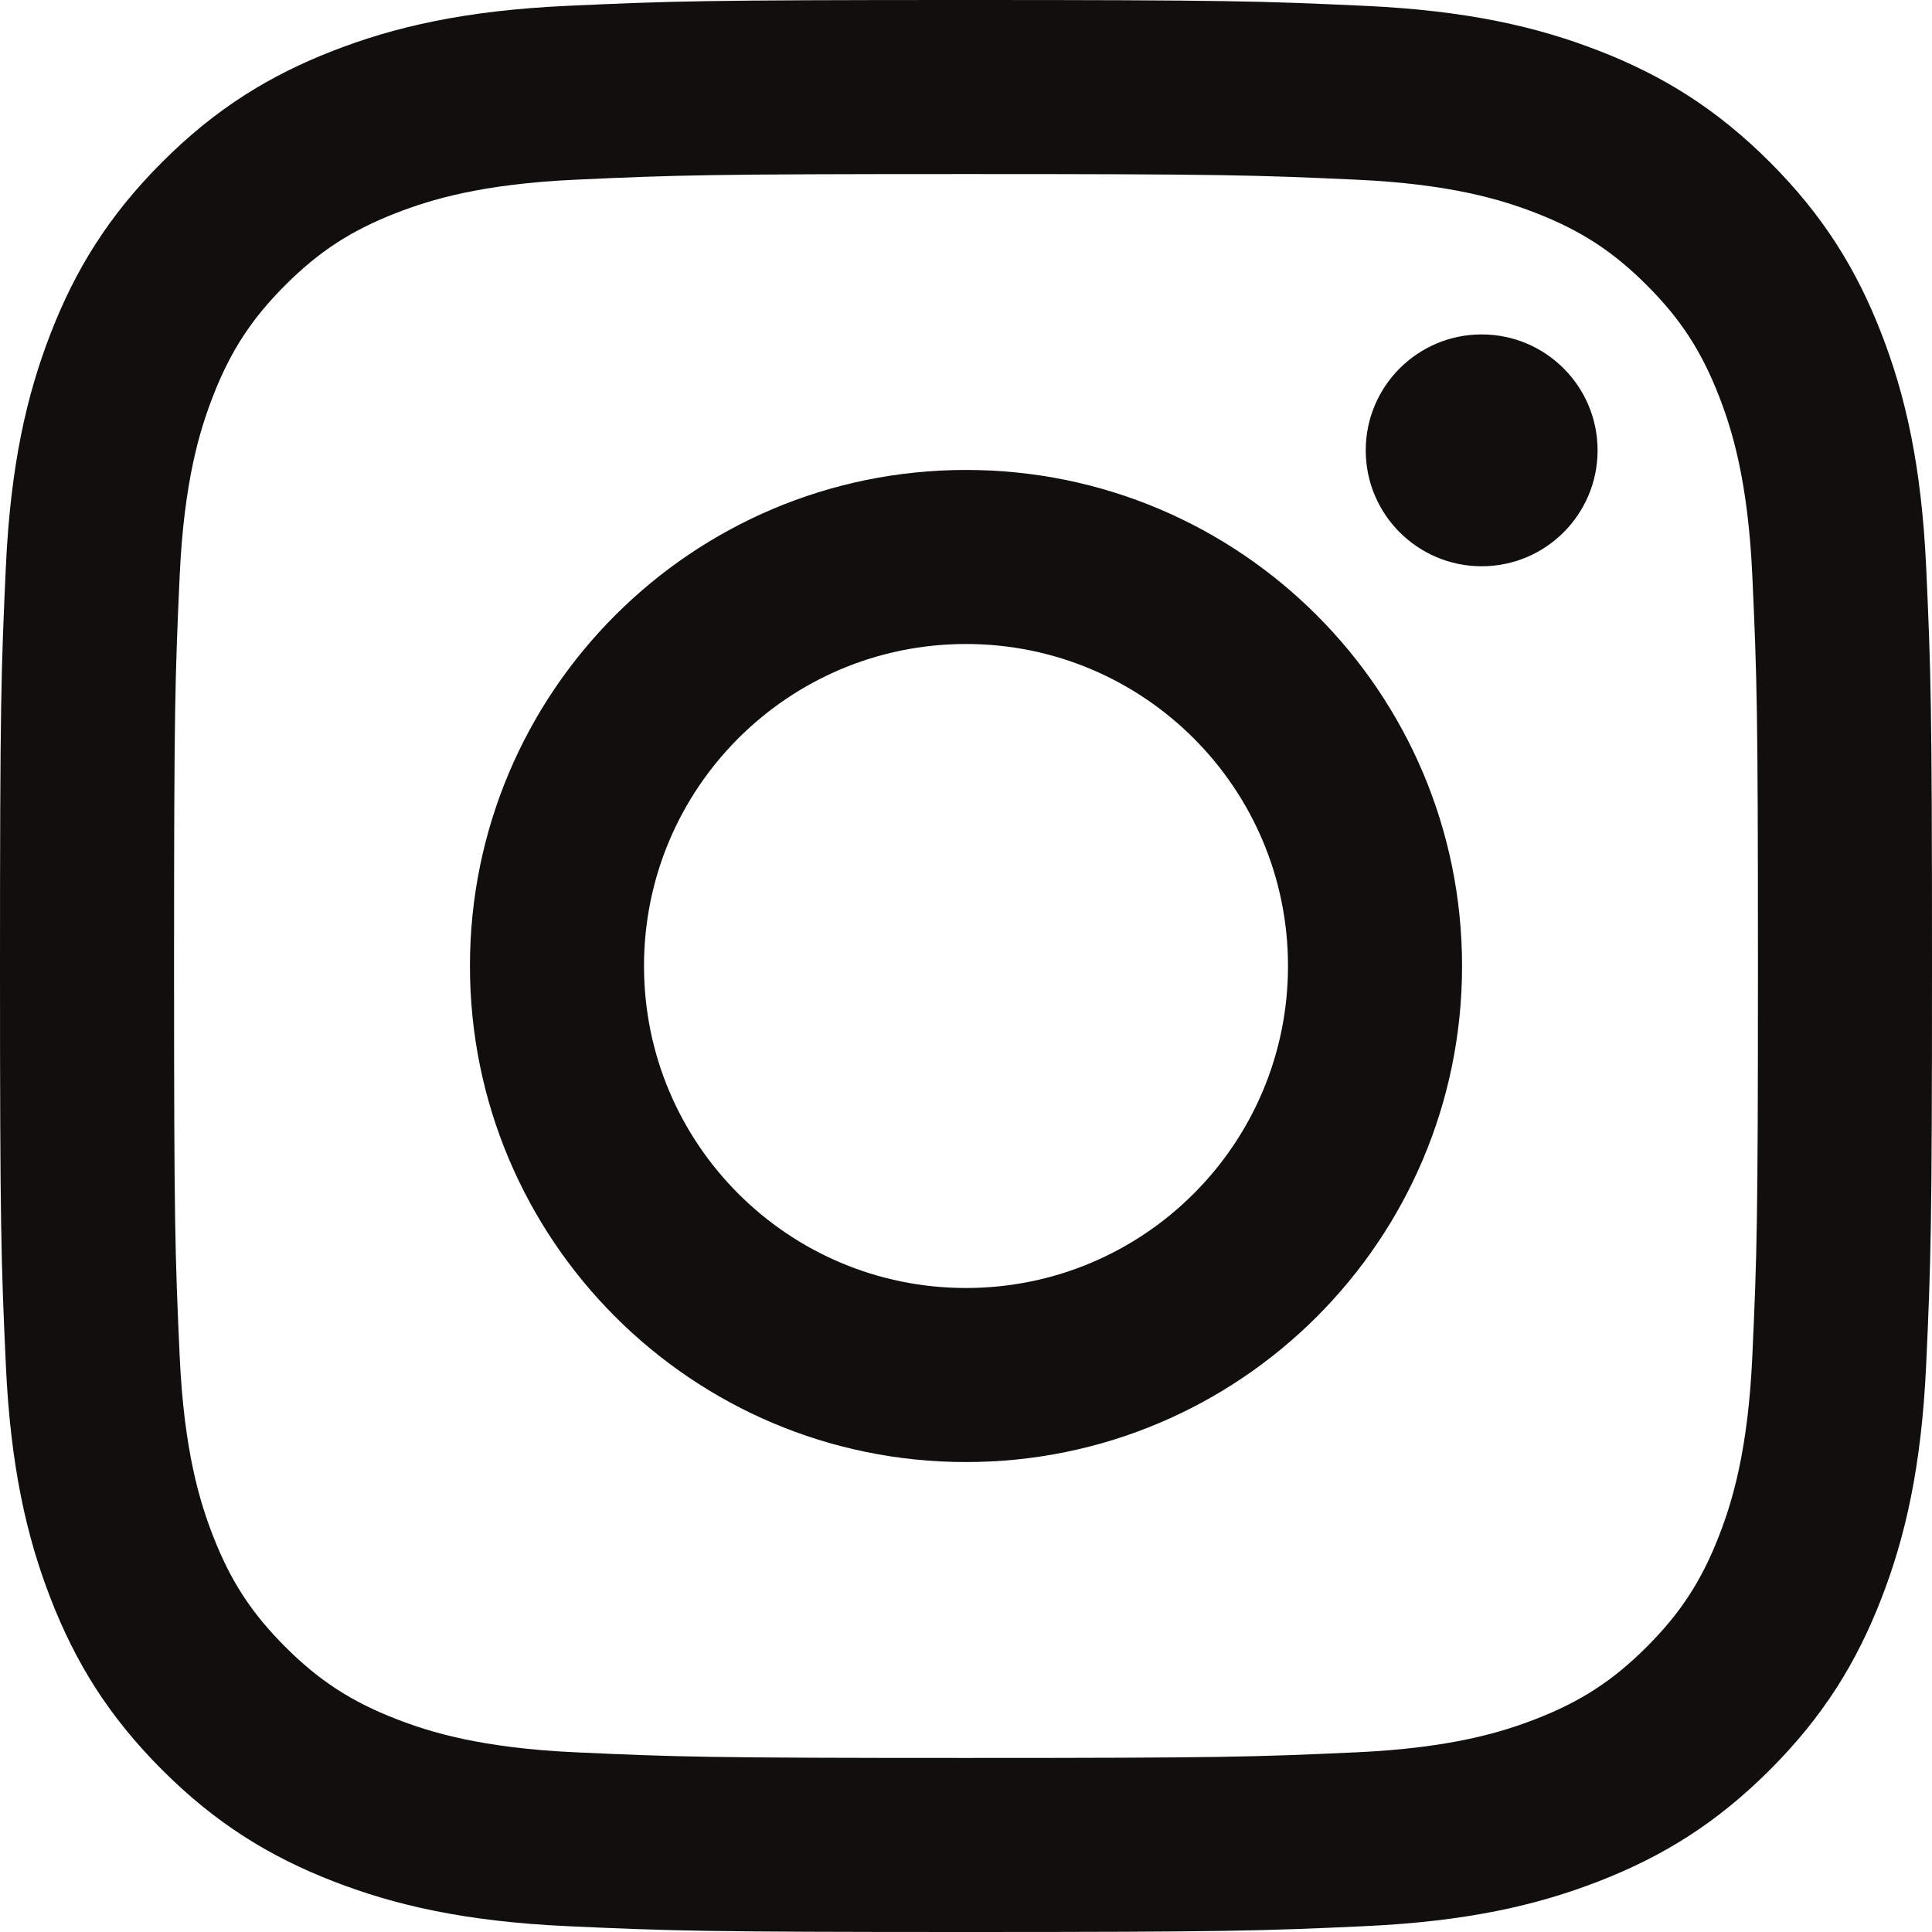
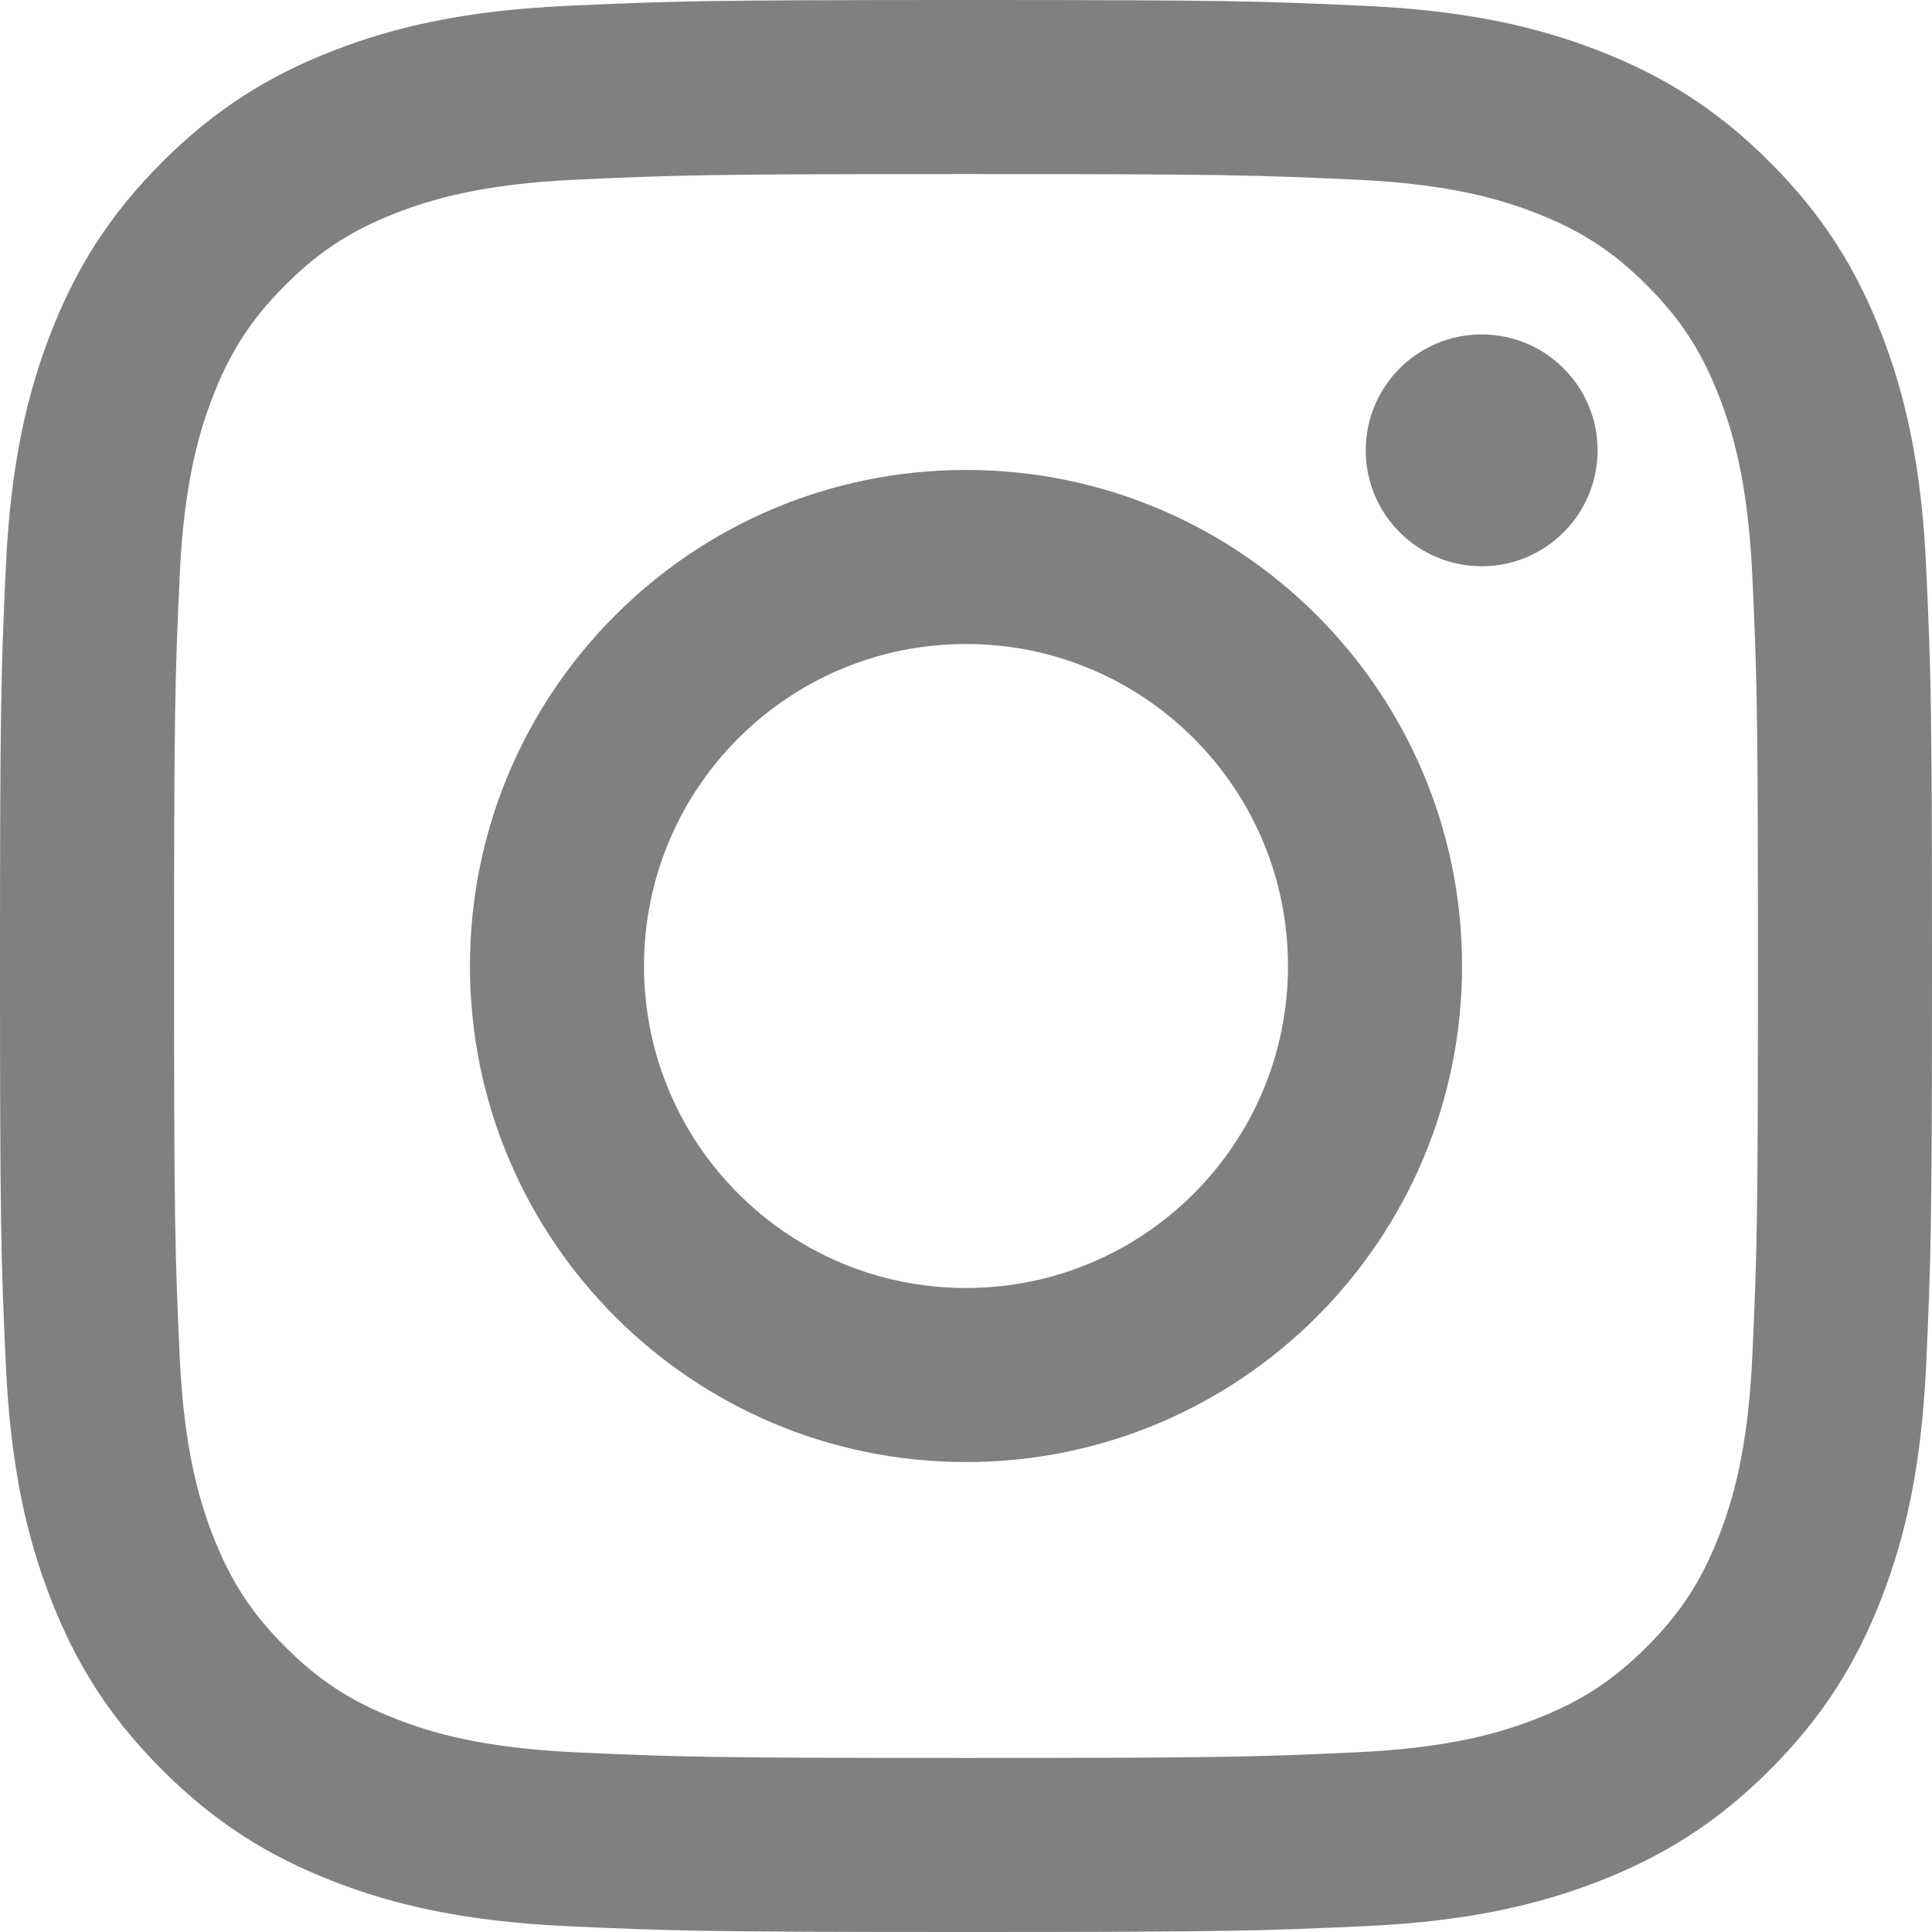
<svg xmlns="http://www.w3.org/2000/svg" viewBox="0 0 671.787 671.787" height="671.787" width="671.787" xml:space="preserve" id="svg2" version="1.1">
-   <defs id="defs6" />
+   <style type="text/css" media="screen">
+     
+     g {
+         fill: gray;
+     }
+     g:hover {
+         fill:url(#gradient);
+     }
+     
+ 	</style>
+   <defs>
+     <linearGradient id="gradient" gradientTransform="rotate(90)">
+       <stop offset="0%" stop-color="#fd3071" />
+       <stop offset="100%" stop-color="#3c0b7d" />
+     </linearGradient>
+   </defs>
  <g transform="matrix(1.333333,0,0,-1.333333,0,671.7867)" id="g10">
    <g transform="scale(0.1)" id="g12">
-       <path id="path14" style="fill:#100f0d;fill-opacity:1;fill-rule:nonzero;stroke:none" d="m 2519.21,5038.41 c -684.18,0 -769.97,-2.9 -1038.67,-15.16 C 1212.4,5011.02 1029.27,4968.43 869.027,4906.16 703.367,4841.78 562.879,4755.64 422.824,4615.59 282.773,4475.54 196.633,4335.04 132.254,4169.38 69.981,4009.14 27.395,3826.01 15.156,3557.87 2.898,3289.17 0,3203.38 0,2519.2 0,1835.03 2.898,1749.24 15.156,1480.54 27.395,1212.4 69.981,1029.27 132.254,869.031 196.633,703.371 282.773,562.879 422.824,422.82 562.879,282.77 703.367,196.629 869.027,132.25 1029.27,69.981 1212.4,27.391 1480.54,15.16 1749.24,2.902 1835.03,0 2519.21,0 c 684.17,0 769.96,2.902 1038.66,15.16 268.14,12.23 451.27,54.82 611.51,117.09 165.66,64.379 306.15,150.52 446.21,290.57 140.05,140.059 226.19,280.551 290.57,446.211 62.27,160.239 104.86,343.369 117.09,611.509 12.26,268.7 15.16,354.49 15.16,1038.66 0,684.18 -2.9,769.97 -15.16,1038.67 -12.23,268.14 -54.82,451.27 -117.09,611.51 -64.38,165.66 -150.52,306.16 -290.57,446.21 -140.06,140.05 -280.55,226.19 -446.21,290.57 -160.24,62.27 -343.37,104.86 -611.51,117.09 -268.7,12.26 -354.49,15.16 -1038.66,15.16 z m 0,-453.91 c 672.65,0 752.33,-2.57 1017.97,-14.69 245.62,-11.2 379.01,-52.24 467.78,-86.74 117.59,-45.7 201.51,-100.29 289.66,-188.44 88.16,-88.16 142.75,-172.08 188.45,-289.67 34.5,-88.77 75.54,-222.16 86.74,-467.78 12.12,-265.64 14.69,-345.32 14.69,-1017.98 0,-672.65 -2.57,-752.33 -14.69,-1017.97 -11.2,-245.62 -52.24,-379.01 -86.74,-467.78 -45.7,-117.591 -100.29,-201.509 -188.45,-289.661 -88.15,-88.16 -172.07,-142.75 -289.66,-188.449 -88.77,-34.5 -222.16,-75.539 -467.78,-86.738 -265.6,-12.122 -345.27,-14.692 -1017.97,-14.692 -672.71,0 -752.37,2.57 -1017.98,14.692 -245.62,11.199 -379.01,52.238 -467.78,86.738 -117.591,45.699 -201.509,100.289 -289.661,188.449 -88.152,88.152 -142.75,172.07 -188.449,289.661 -34.5,88.77 -75.535,222.16 -86.742,467.78 -12.121,265.64 -14.688,345.32 -14.688,1017.97 0,672.66 2.567,752.34 14.688,1017.98 11.207,245.62 52.242,379.01 86.742,467.78 45.699,117.59 100.293,201.51 188.445,289.66 88.156,88.16 172.074,142.75 289.665,188.45 88.77,34.5 222.16,75.54 467.78,86.74 265.64,12.12 345.32,14.69 1017.98,14.69" />
-       <path id="path16" style="fill:#100f0d;fill-opacity:1;fill-rule:nonzero;stroke:none" d="m 2519.21,1679.47 c -463.78,0 -839.74,375.96 -839.74,839.73 0,463.78 375.96,839.74 839.74,839.74 463.77,0 839.73,-375.96 839.73,-839.74 0,-463.77 -375.96,-839.73 -839.73,-839.73 z m 0,2133.38 c -714.47,0 -1293.65,-579.18 -1293.65,-1293.65 0,-714.46 579.18,-1293.64 1293.65,-1293.64 714.46,0 1293.64,579.18 1293.64,1293.64 0,714.47 -579.18,1293.65 -1293.64,1293.65" />
-       <path id="path18" style="fill:#100f0d;fill-opacity:1;fill-rule:nonzero;stroke:none" d="m 4166.27,3863.96 c 0,-166.96 -135.35,-302.3 -302.31,-302.3 -166.95,0 -302.3,135.34 -302.3,302.3 0,166.96 135.35,302.31 302.3,302.31 166.96,0 302.31,-135.35 302.31,-302.31" />
+       <path id="path14" d="m 2519.21,5038.41 c -684.18,0 -769.97,-2.9 -1038.67,-15.16 C 1212.4,5011.02 1029.27,4968.43 869.027,4906.16 703.367,4841.78 562.879,4755.64 422.824,4615.59 282.773,4475.54 196.633,4335.04 132.254,4169.38 69.981,4009.14 27.395,3826.01 15.156,3557.87 2.898,3289.17 0,3203.38 0,2519.2 0,1835.03 2.898,1749.24 15.156,1480.54 27.395,1212.4 69.981,1029.27 132.254,869.031 196.633,703.371 282.773,562.879 422.824,422.82 562.879,282.77 703.367,196.629 869.027,132.25 1029.27,69.981 1212.4,27.391 1480.54,15.16 1749.24,2.902 1835.03,0 2519.21,0 c 684.17,0 769.96,2.902 1038.66,15.16 268.14,12.23 451.27,54.82 611.51,117.09 165.66,64.379 306.15,150.52 446.21,290.57 140.05,140.059 226.19,280.551 290.57,446.211 62.27,160.239 104.86,343.369 117.09,611.509 12.26,268.7 15.16,354.49 15.16,1038.66 0,684.18 -2.9,769.97 -15.16,1038.67 -12.23,268.14 -54.82,451.27 -117.09,611.51 -64.38,165.66 -150.52,306.16 -290.57,446.21 -140.06,140.05 -280.55,226.19 -446.21,290.57 -160.24,62.27 -343.37,104.86 -611.51,117.09 -268.7,12.26 -354.49,15.16 -1038.66,15.16 z m 0,-453.91 c 672.65,0 752.33,-2.57 1017.97,-14.69 245.62,-11.2 379.01,-52.24 467.78,-86.74 117.59,-45.7 201.51,-100.29 289.66,-188.44 88.16,-88.16 142.75,-172.08 188.45,-289.67 34.5,-88.77 75.54,-222.16 86.74,-467.78 12.12,-265.64 14.69,-345.32 14.69,-1017.98 0,-672.65 -2.57,-752.33 -14.69,-1017.97 -11.2,-245.62 -52.24,-379.01 -86.74,-467.78 -45.7,-117.591 -100.29,-201.509 -188.45,-289.661 -88.15,-88.16 -172.07,-142.75 -289.66,-188.449 -88.77,-34.5 -222.16,-75.539 -467.78,-86.738 -265.6,-12.122 -345.27,-14.692 -1017.97,-14.692 -672.71,0 -752.37,2.57 -1017.98,14.692 -245.62,11.199 -379.01,52.238 -467.78,86.738 -117.591,45.699 -201.509,100.289 -289.661,188.449 -88.152,88.152 -142.75,172.07 -188.449,289.661 -34.5,88.77 -75.535,222.16 -86.742,467.78 -12.121,265.64 -14.688,345.32 -14.688,1017.97 0,672.66 2.567,752.34 14.688,1017.98 11.207,245.62 52.242,379.01 86.742,467.78 45.699,117.59 100.293,201.51 188.445,289.66 88.156,88.16 172.074,142.75 289.665,188.45 88.77,34.5 222.16,75.54 467.78,86.74 265.64,12.12 345.32,14.69 1017.98,14.69" />
+       <path id="path16" d="m 2519.21,1679.47 c -463.78,0 -839.74,375.96 -839.74,839.73 0,463.78 375.96,839.74 839.74,839.74 463.77,0 839.73,-375.96 839.73,-839.74 0,-463.77 -375.96,-839.73 -839.73,-839.73 z m 0,2133.38 c -714.47,0 -1293.65,-579.18 -1293.65,-1293.65 0,-714.46 579.18,-1293.64 1293.65,-1293.64 714.46,0 1293.64,579.18 1293.64,1293.64 0,714.47 -579.18,1293.65 -1293.64,1293.65" />
+       <path id="path18" d="m 4166.27,3863.96 c 0,-166.96 -135.35,-302.3 -302.31,-302.3 -166.95,0 -302.3,135.34 -302.3,302.3 0,166.96 135.35,302.31 302.3,302.31 166.96,0 302.31,-135.35 302.31,-302.31" />
    </g>
  </g>
</svg>
